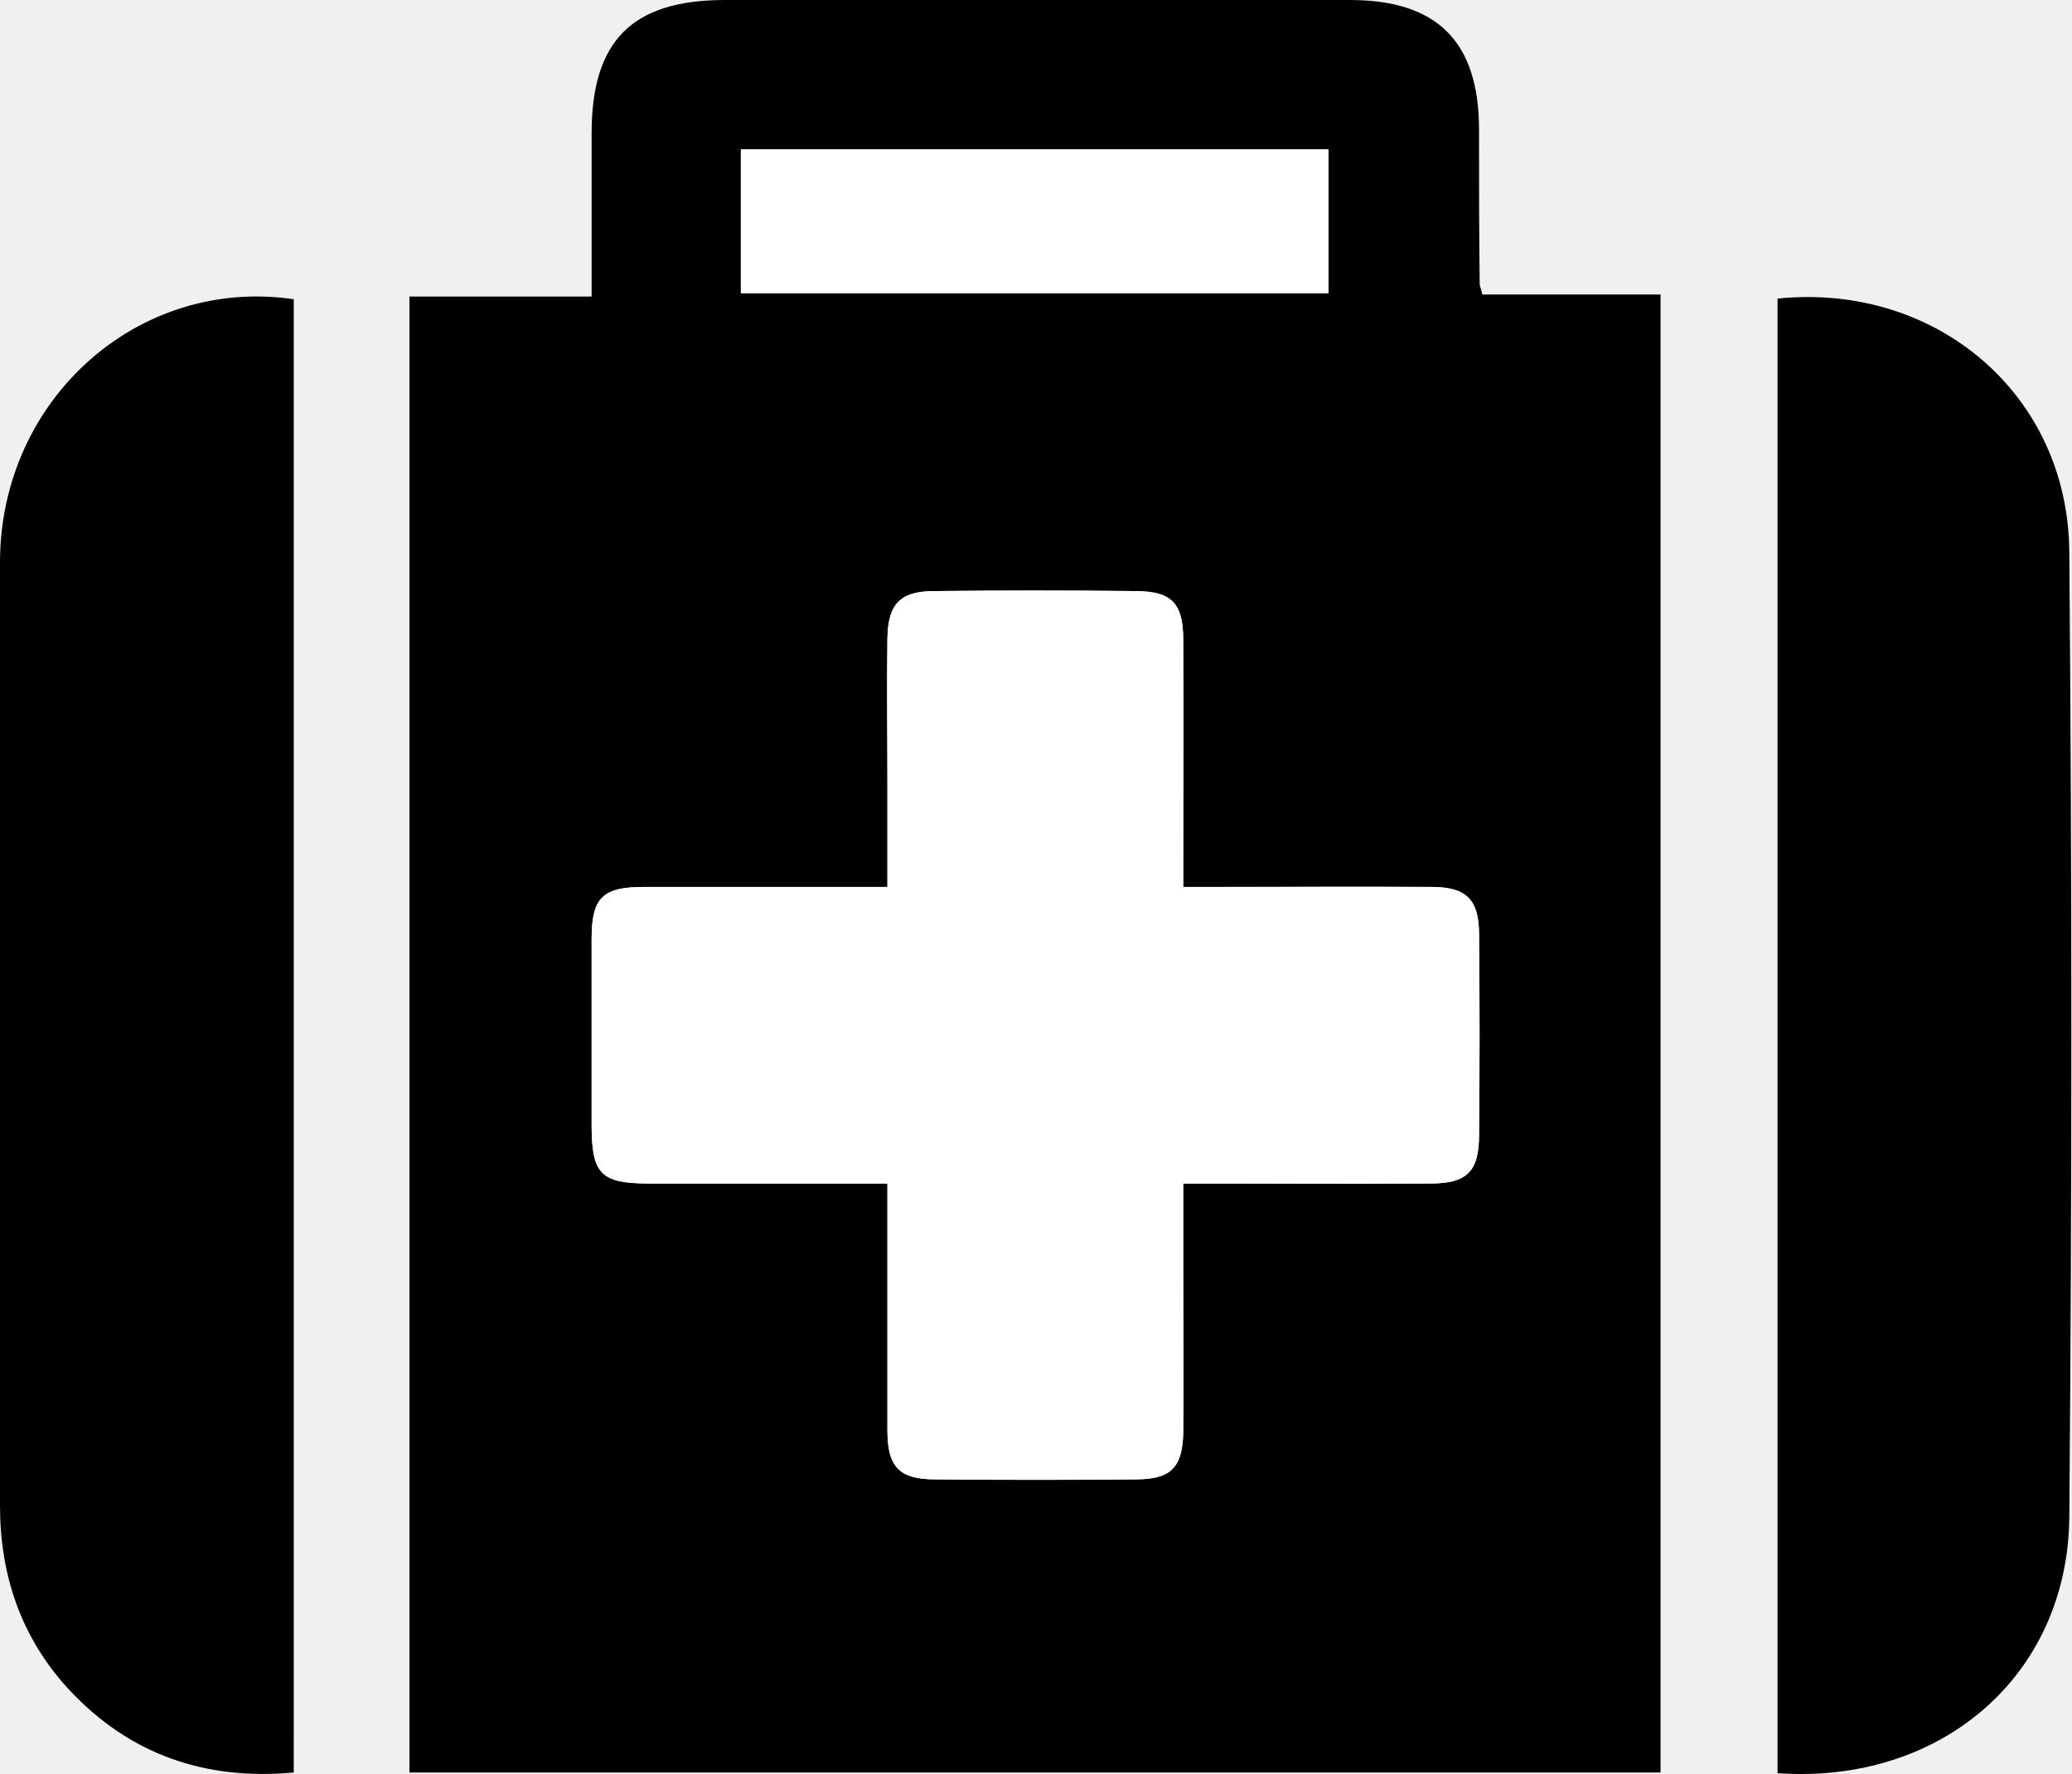
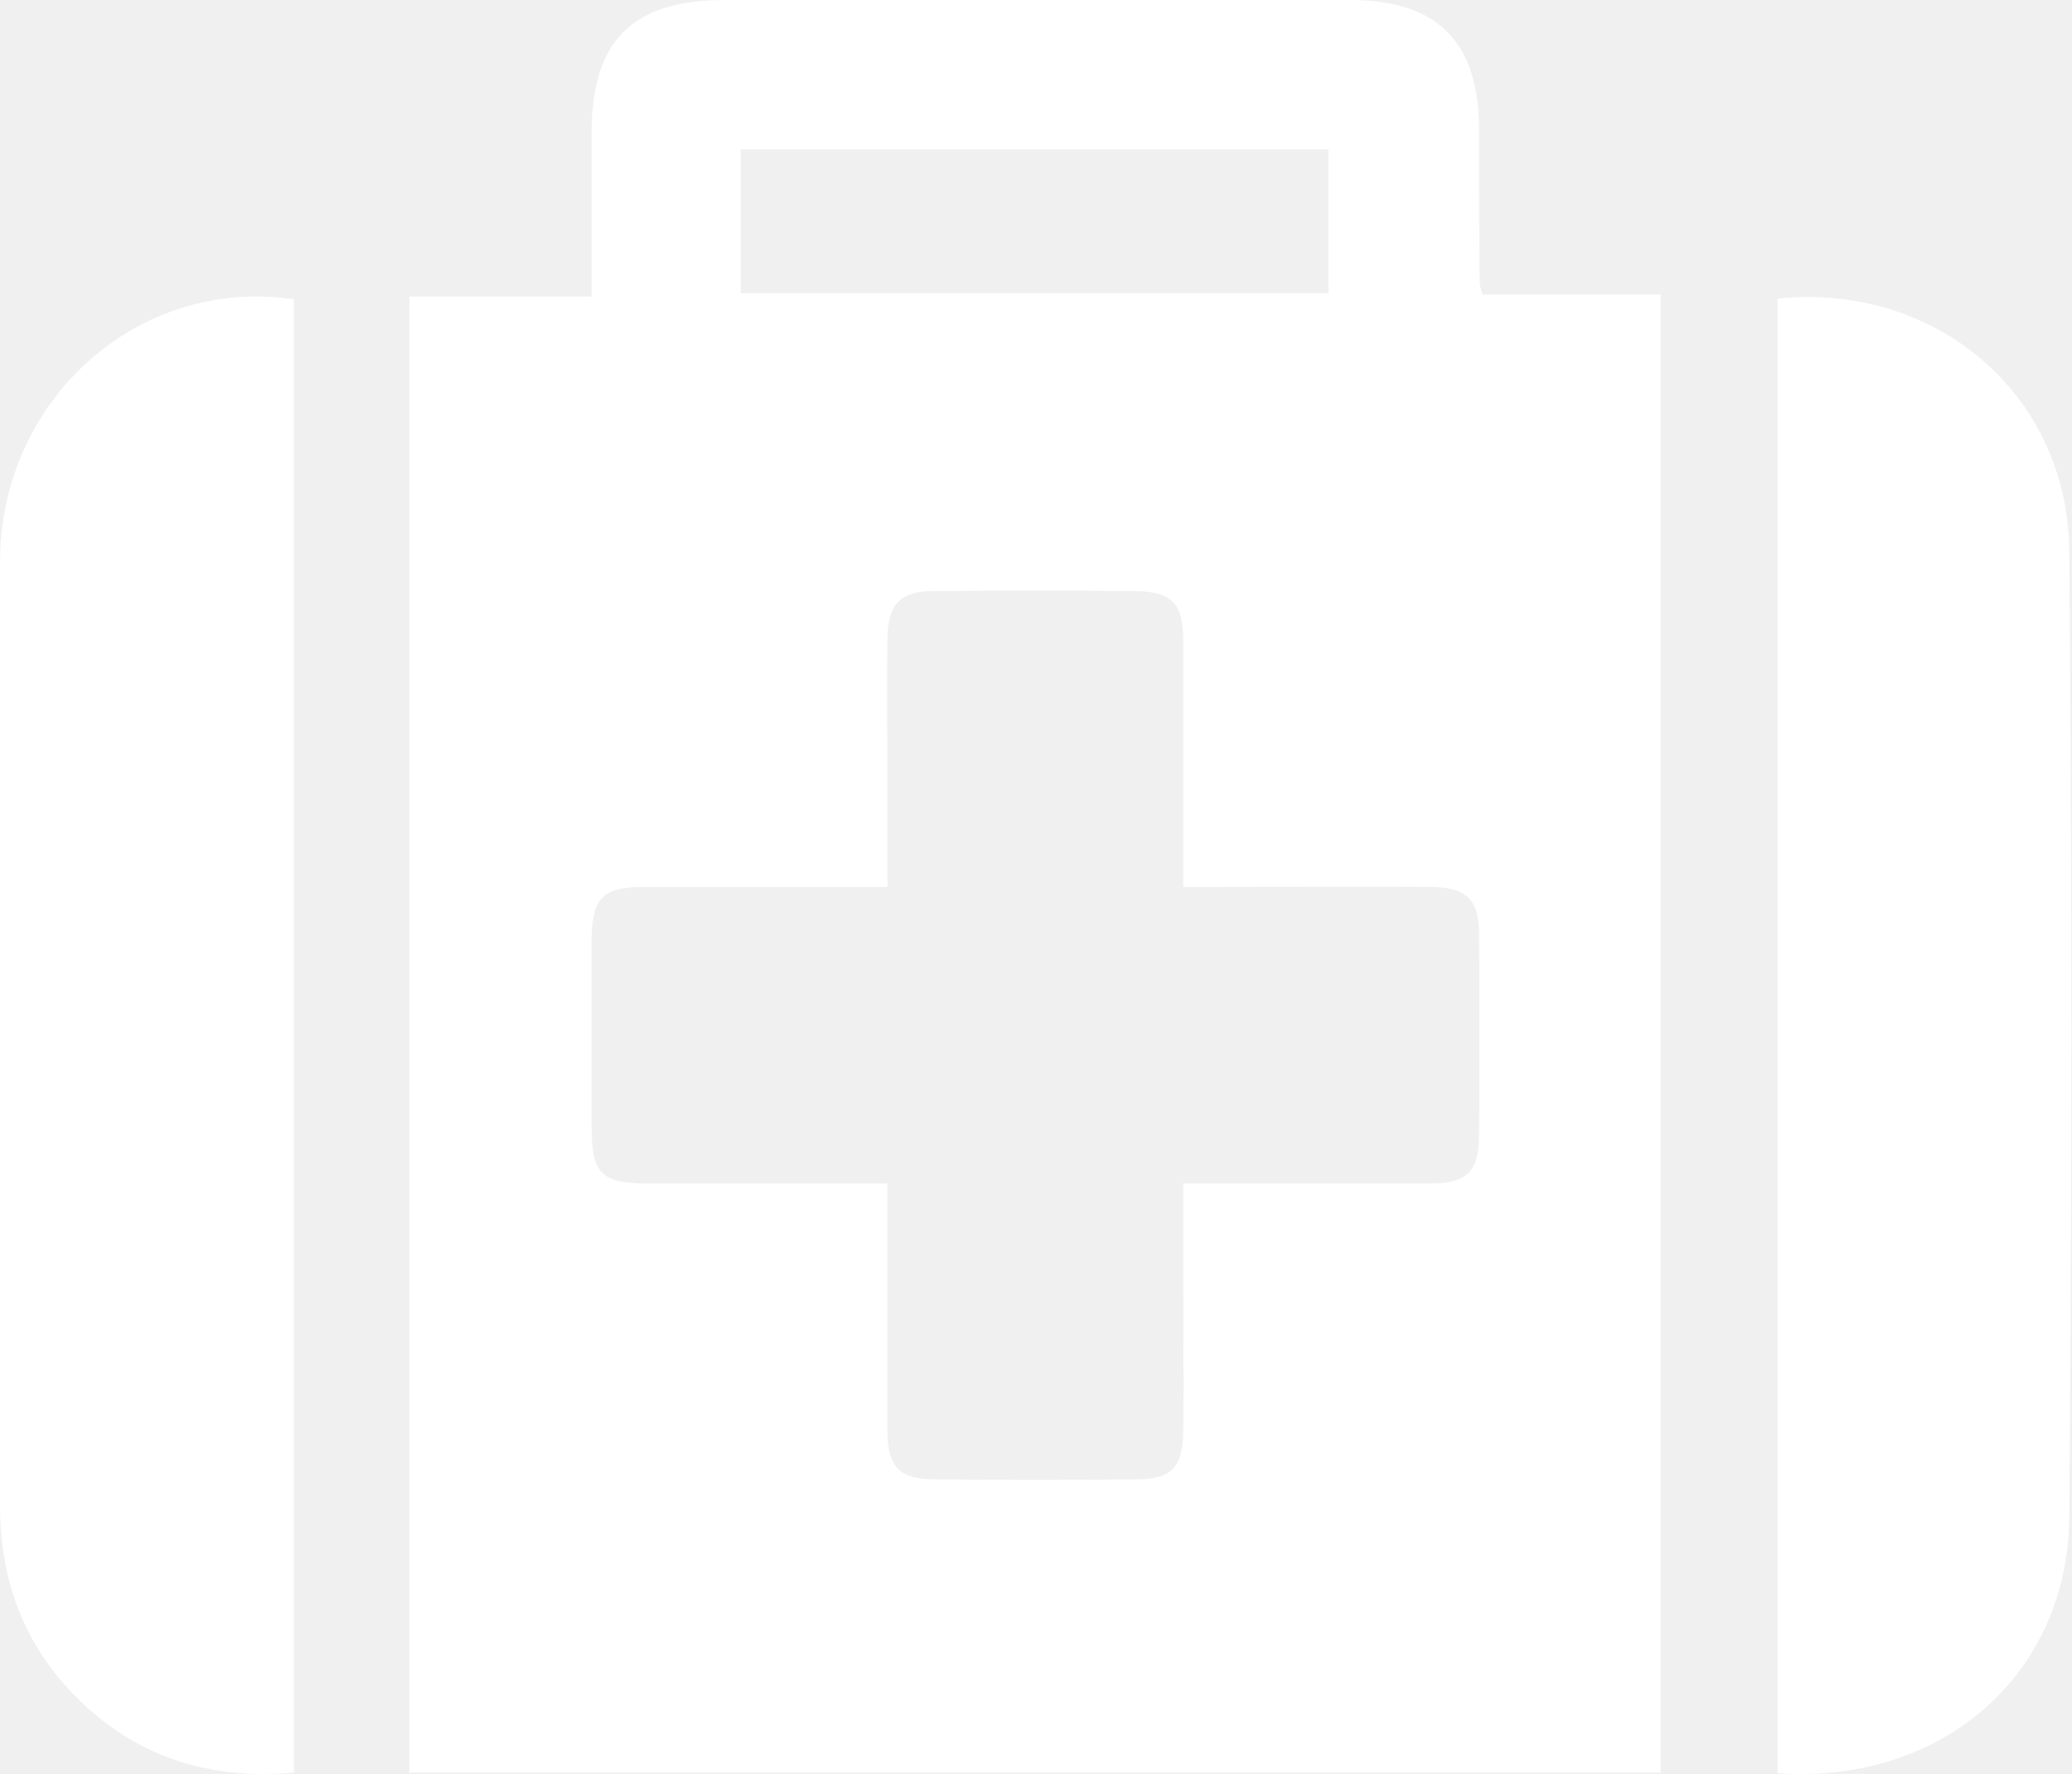
<svg xmlns="http://www.w3.org/2000/svg" version="1.1" id="Layer_1" x="0px" y="0px" viewBox="0 0 308.2 263.8" enable-background="new 0 0 308.2 263.8" xml:space="preserve">
  <g>
-     <path fill="#FFFFFF" d="M60.9,263.6c62.2,0,124.1,0,186.1,0c0-73.3,0-146.3,0-219.8c-9.2,0-17.9,0-26.5,0c-0.2-0.8-0.4-1.2-0.4-1.5   c0-7.7-0.1-15.3-0.1-23C220,6.2,213.8,0,200.7,0c-31,0-62,0-93,0C94,0,88,6.1,88,19.9c0,7.9,0,15.9,0,24.3c-9.4,0-18.2,0-27.1,0   C60.9,117.5,60.9,190.4,60.9,263.6z M264.4,44.4c0,73.3,0,146.3,0,219.3c24.4,1.7,43.2-14.4,43.4-38.1c0.4-47.8,0.4-95.6,0-143.4   C307.7,58.7,288,42,264.4,44.4z M43.7,44.5c-23.2-3.4-43.6,14.8-43.6,39c-0.1,46.8,0,93.6,0,140.4c0,10.4,3,19.6,10.2,27.3   c9.1,9.8,20.3,13.6,33.5,12.4C43.7,190.2,43.7,117.4,43.7,44.5z" />
-     <path d="M60.9,263.6c0-73.2,0-146.1,0-219.5c9,0,17.7,0,27.1,0c0-8.4,0-16.3,0-24.3C88,6.1,94,0,107.8,0c31,0,62,0,93,0   c13,0,19.2,6.2,19.2,19.3c0,7.7,0,15.3,0.1,23c0,0.3,0.2,0.6,0.4,1.5c8.6,0,17.3,0,26.5,0c0,73.5,0,146.5,0,219.8   C185,263.6,123.1,263.6,60.9,263.6z M132,176c0,12.7,0,24.7,0,36.7c0,5.5,1.8,7.3,7.1,7.3c10,0.1,20,0.1,30,0c5.1,0,6.8-1.8,6.9-7   c0.1-7.8,0-15.7,0-23.5c0-4.4,0-8.8,0-13.5c12.8,0,24.8,0,36.8,0c5.4,0,7.2-1.8,7.2-7.2c0.1-10,0.1-20,0-30c0-5-1.9-6.8-7-6.9   c-10.7-0.1-21.3,0-32,0c-1.6,0-3.2,0-5,0c0-12.7,0-24.7,0-36.7c0-5.5-1.7-7.2-7.1-7.3c-10-0.1-20-0.1-30,0c-5,0-6.8,1.9-6.9,7   c-0.1,7.2,0,14.3,0,21.5c0,5.1,0,10.2,0,15.5c-12.6,0-24.4,0-36.2,0c-6.1,0-7.7,1.6-7.8,7.6c0,9.3,0,18.7,0,28   c0,7.1,1.4,8.5,8.5,8.5C108.1,176,119.7,176,132,176z M110.2,43.6c29.5,0,58.5,0,87.4,0c0-7.4,0-14.5,0-21.4c-29.3,0-58.3,0-87.4,0   C110.2,29.4,110.2,36.3,110.2,43.6z" />
-     <path d="M264.4,44.4c23.6-2.4,43.3,14.3,43.4,37.8c0.4,47.8,0.4,95.6,0,143.4c-0.2,23.6-19.1,39.8-43.4,38.1   C264.4,190.7,264.4,117.7,264.4,44.4z" />
-     <path d="M43.7,44.5c0,72.8,0,145.7,0,219.1c-13.1,1.2-24.4-2.6-33.5-12.4C3.1,243.5,0,234.2,0,223.9c0-46.8-0.1-93.6,0-140.4   C0.1,59.3,20.6,41.1,43.7,44.5z" />
-     <path fill="#FFFFFF" d="M132,176c-12.3,0-23.9,0-35.5,0c-7.1,0-8.4-1.4-8.5-8.5c0-9.3,0-18.7,0-28c0-6,1.6-7.6,7.8-7.6   c11.8,0,23.6,0,36.2,0c0-5.3,0-10.4,0-15.5c0-7.2-0.1-14.3,0-21.5c0.1-5.1,1.9-6.9,6.9-7c10-0.1,20-0.1,30,0c5.4,0,7.1,1.8,7.1,7.3   c0.1,12,0,24,0,36.7c1.8,0,3.4,0,5,0c10.7,0,21.3,0,32,0c5.1,0,6.9,1.8,7,6.9c0.1,10,0.1,20,0,30c0,5.4-1.8,7.2-7.2,7.2   c-12,0.1-24,0-36.8,0c0,4.6,0,9.1,0,13.5c0,7.8,0.1,15.7,0,23.5c-0.1,5.2-1.8,6.9-6.9,7c-10,0.1-20,0.1-30,0   c-5.3,0-7.1-1.8-7.1-7.3C132,200.7,132,188.7,132,176z" />
-     <path fill="#FFFFFF" d="M110.2,43.6c0-7.3,0-14.2,0-21.4c29.2,0,58.1,0,87.4,0c0,6.9,0,14,0,21.4C168.7,43.6,139.7,43.6,110.2,43.6   z" />
+     <path fill="#FFFFFF" d="M60.9,263.6c0-73.2,0-146.1,0-219.5c9,0,17.7,0,27.1,0c0-8.4,0-16.3,0-24.3C88,6.1,94,0,107.8,0c31,0,62,0,93,0   c13,0,19.2,6.2,19.2,19.3c0,7.7,0,15.3,0.1,23c0,0.3,0.2,0.6,0.4,1.5c8.6,0,17.3,0,26.5,0c0,73.5,0,146.5,0,219.8   C185,263.6,123.1,263.6,60.9,263.6z M132,176c0,12.7,0,24.7,0,36.7c0,5.5,1.8,7.3,7.1,7.3c10,0.1,20,0.1,30,0c5.1,0,6.8-1.8,6.9-7   c0.1-7.8,0-15.7,0-23.5c0-4.4,0-8.8,0-13.5c12.8,0,24.8,0,36.8,0c5.4,0,7.2-1.8,7.2-7.2c0.1-10,0.1-20,0-30c0-5-1.9-6.8-7-6.9   c-10.7-0.1-21.3,0-32,0c-1.6,0-3.2,0-5,0c0-12.7,0-24.7,0-36.7c0-5.5-1.7-7.2-7.1-7.3c-10-0.1-20-0.1-30,0c-5,0-6.8,1.9-6.9,7   c-0.1,7.2,0,14.3,0,21.5c0,5.1,0,10.2,0,15.5c-12.6,0-24.4,0-36.2,0c-6.1,0-7.7,1.6-7.8,7.6c0,9.3,0,18.7,0,28   c0,7.1,1.4,8.5,8.5,8.5C108.1,176,119.7,176,132,176z M110.2,43.6c29.5,0,58.5,0,87.4,0c0-7.4,0-14.5,0-21.4c-29.3,0-58.3,0-87.4,0   C110.2,29.4,110.2,36.3,110.2,43.6z" />
+     <path fill="#FFFFFF" d="M264.4,44.4c23.6-2.4,43.3,14.3,43.4,37.8c0.4,47.8,0.4,95.6,0,143.4c-0.2,23.6-19.1,39.8-43.4,38.1   C264.4,190.7,264.4,117.7,264.4,44.4z" />
+     <path fill="#FFFFFF" d="M43.7,44.5c0,72.8,0,145.7,0,219.1c-13.1,1.2-24.4-2.6-33.5-12.4C3.1,243.5,0,234.2,0,223.9c0-46.8-0.1-93.6,0-140.4   C0.1,59.3,20.6,41.1,43.7,44.5z" />
  </g>
</svg>
